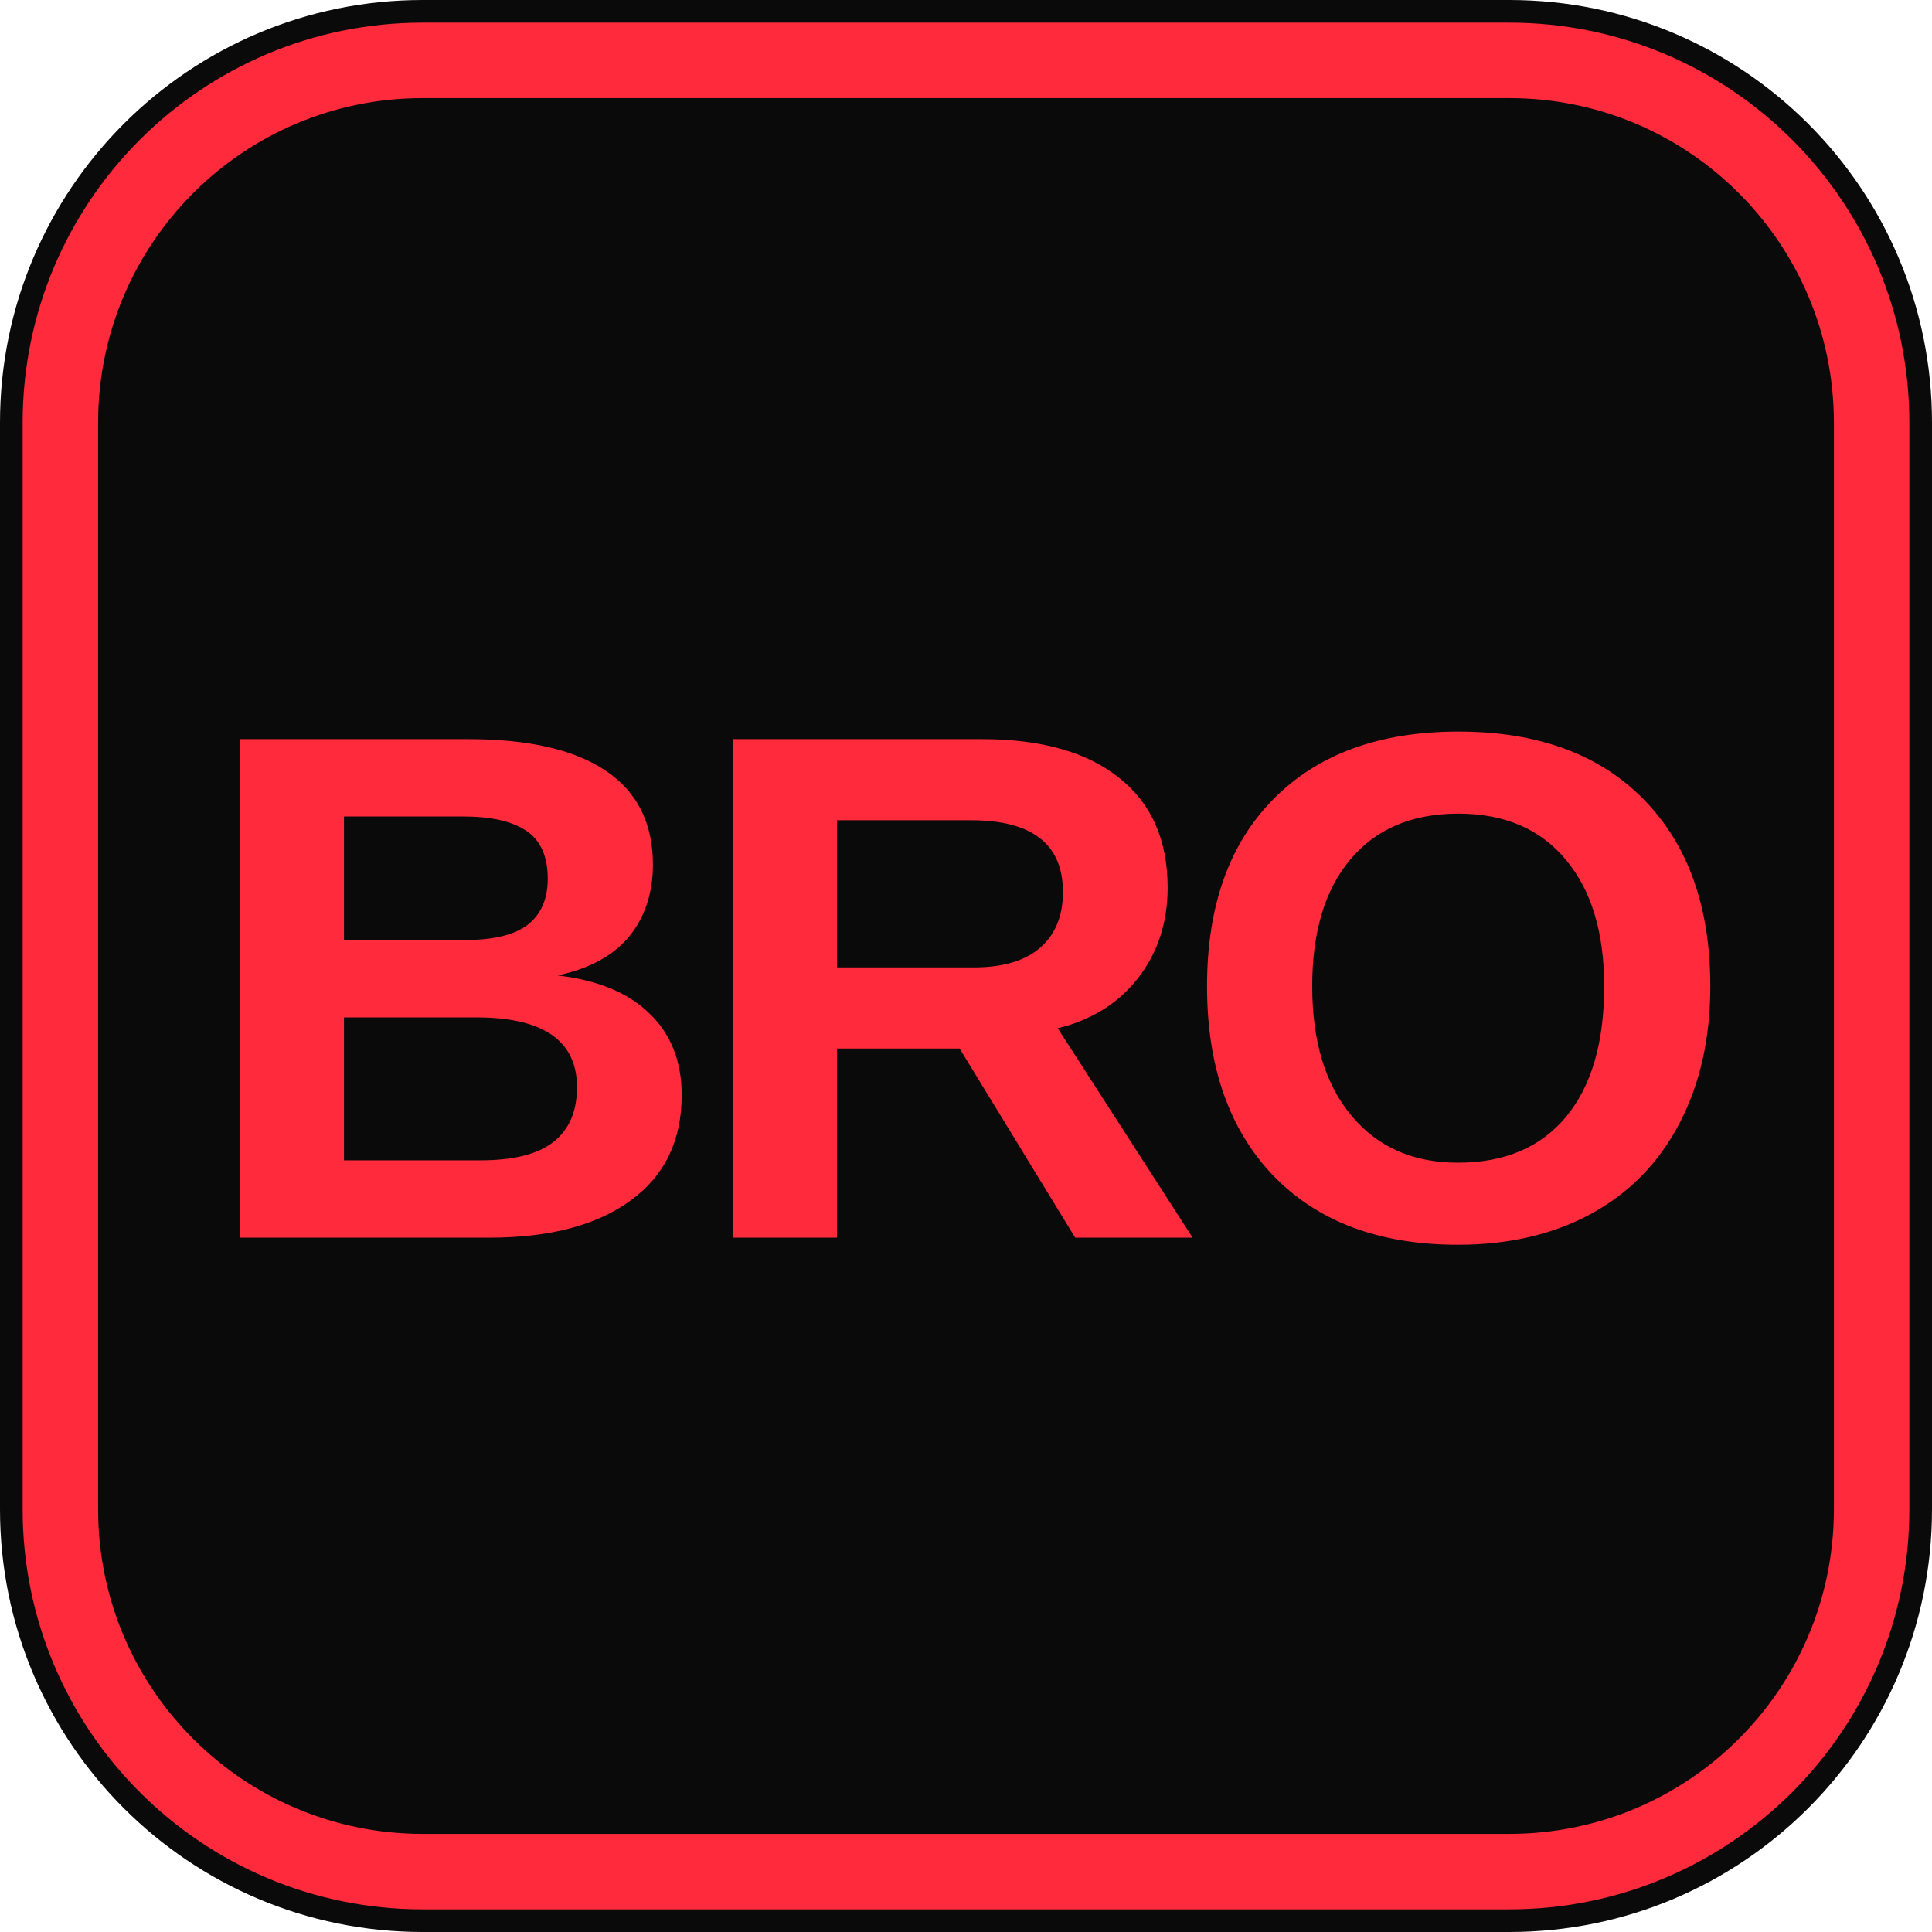
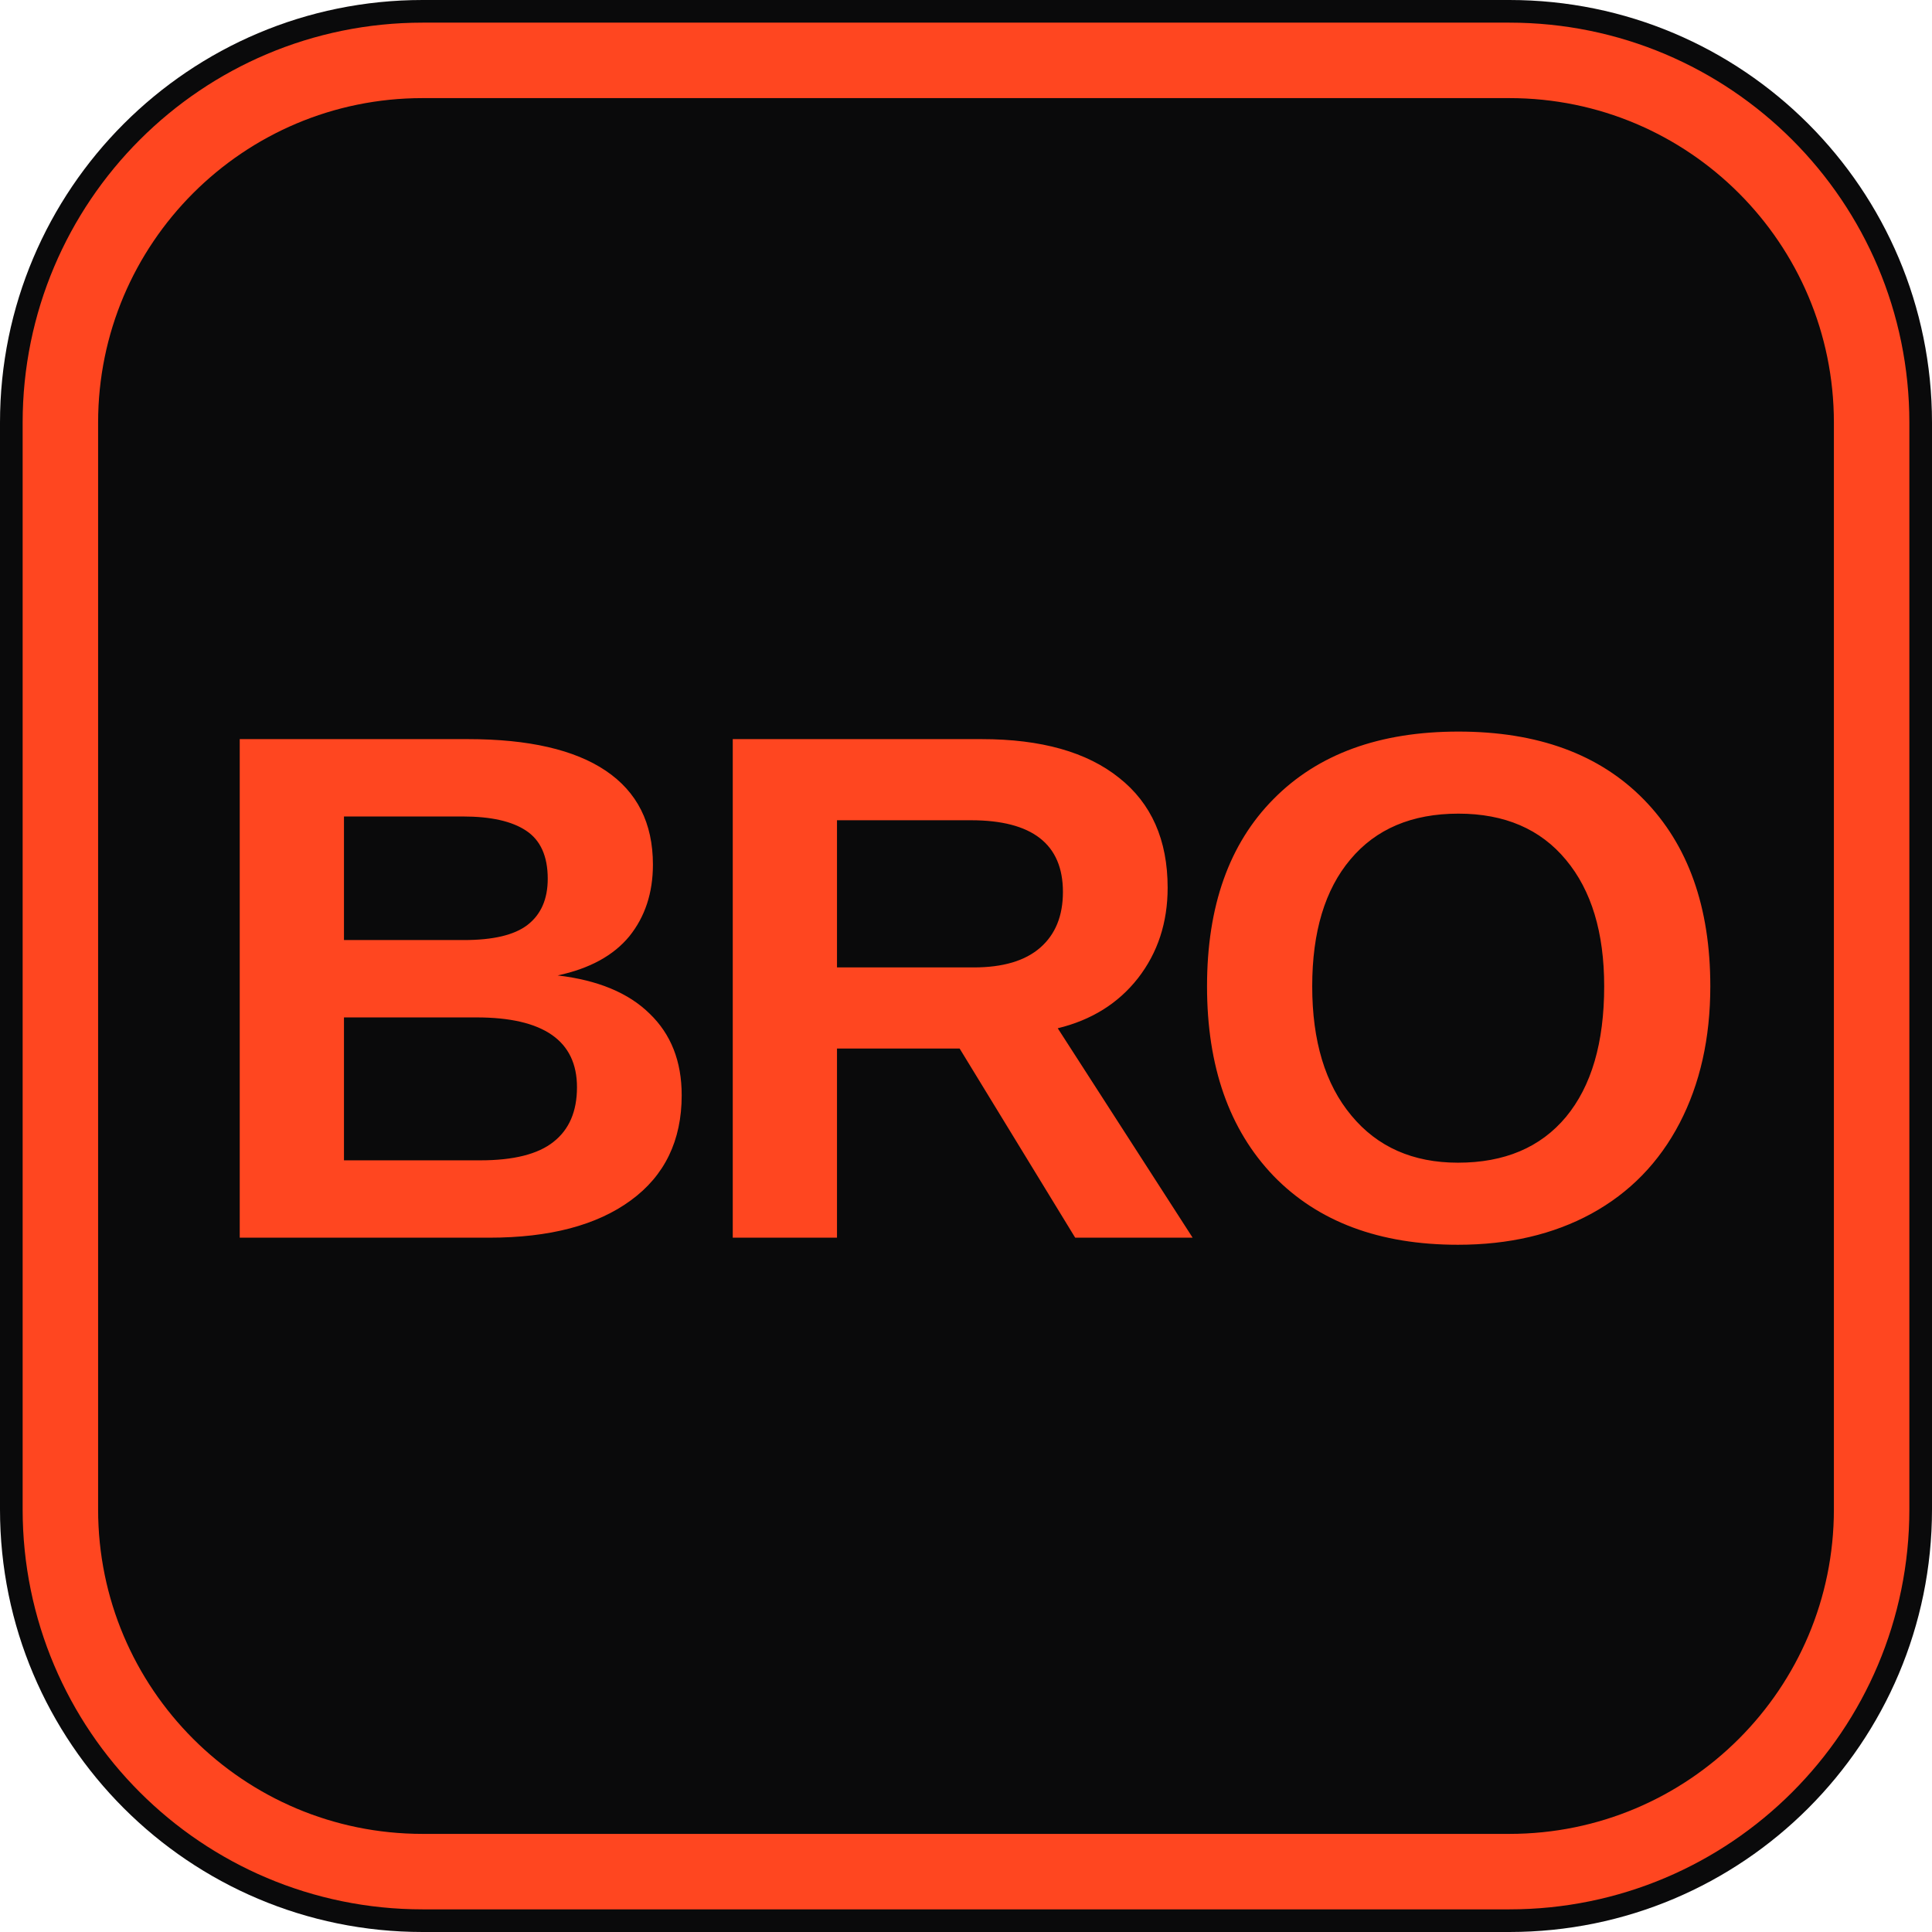
<svg xmlns="http://www.w3.org/2000/svg" viewBox="0 0 64 64">
  <rect width="64" height="64" rx="14" fill="#0a0a0b" />
-   <rect x="2" y="2" width="60" height="60" rx="12" fill="none" stroke="#FF2A3C" stroke-width="2.5" />
-   <text x="32" y="41" text-anchor="middle" font-family="Arial, Helvetica, sans-serif" font-weight="900" font-size="24" fill="#FF2A3C" letter-spacing="-1">BRO</text>
+   <rect x="2" y="2" width="60" height="60" rx="12" fill="none" stroke="#FF4620" stroke-width="2.5" />
+   <text x="32" y="41" text-anchor="middle" font-family="Arial, Helvetica, sans-serif" font-weight="900" font-size="24" fill="#FF4620" letter-spacing="-1">BRO</text>
</svg>
